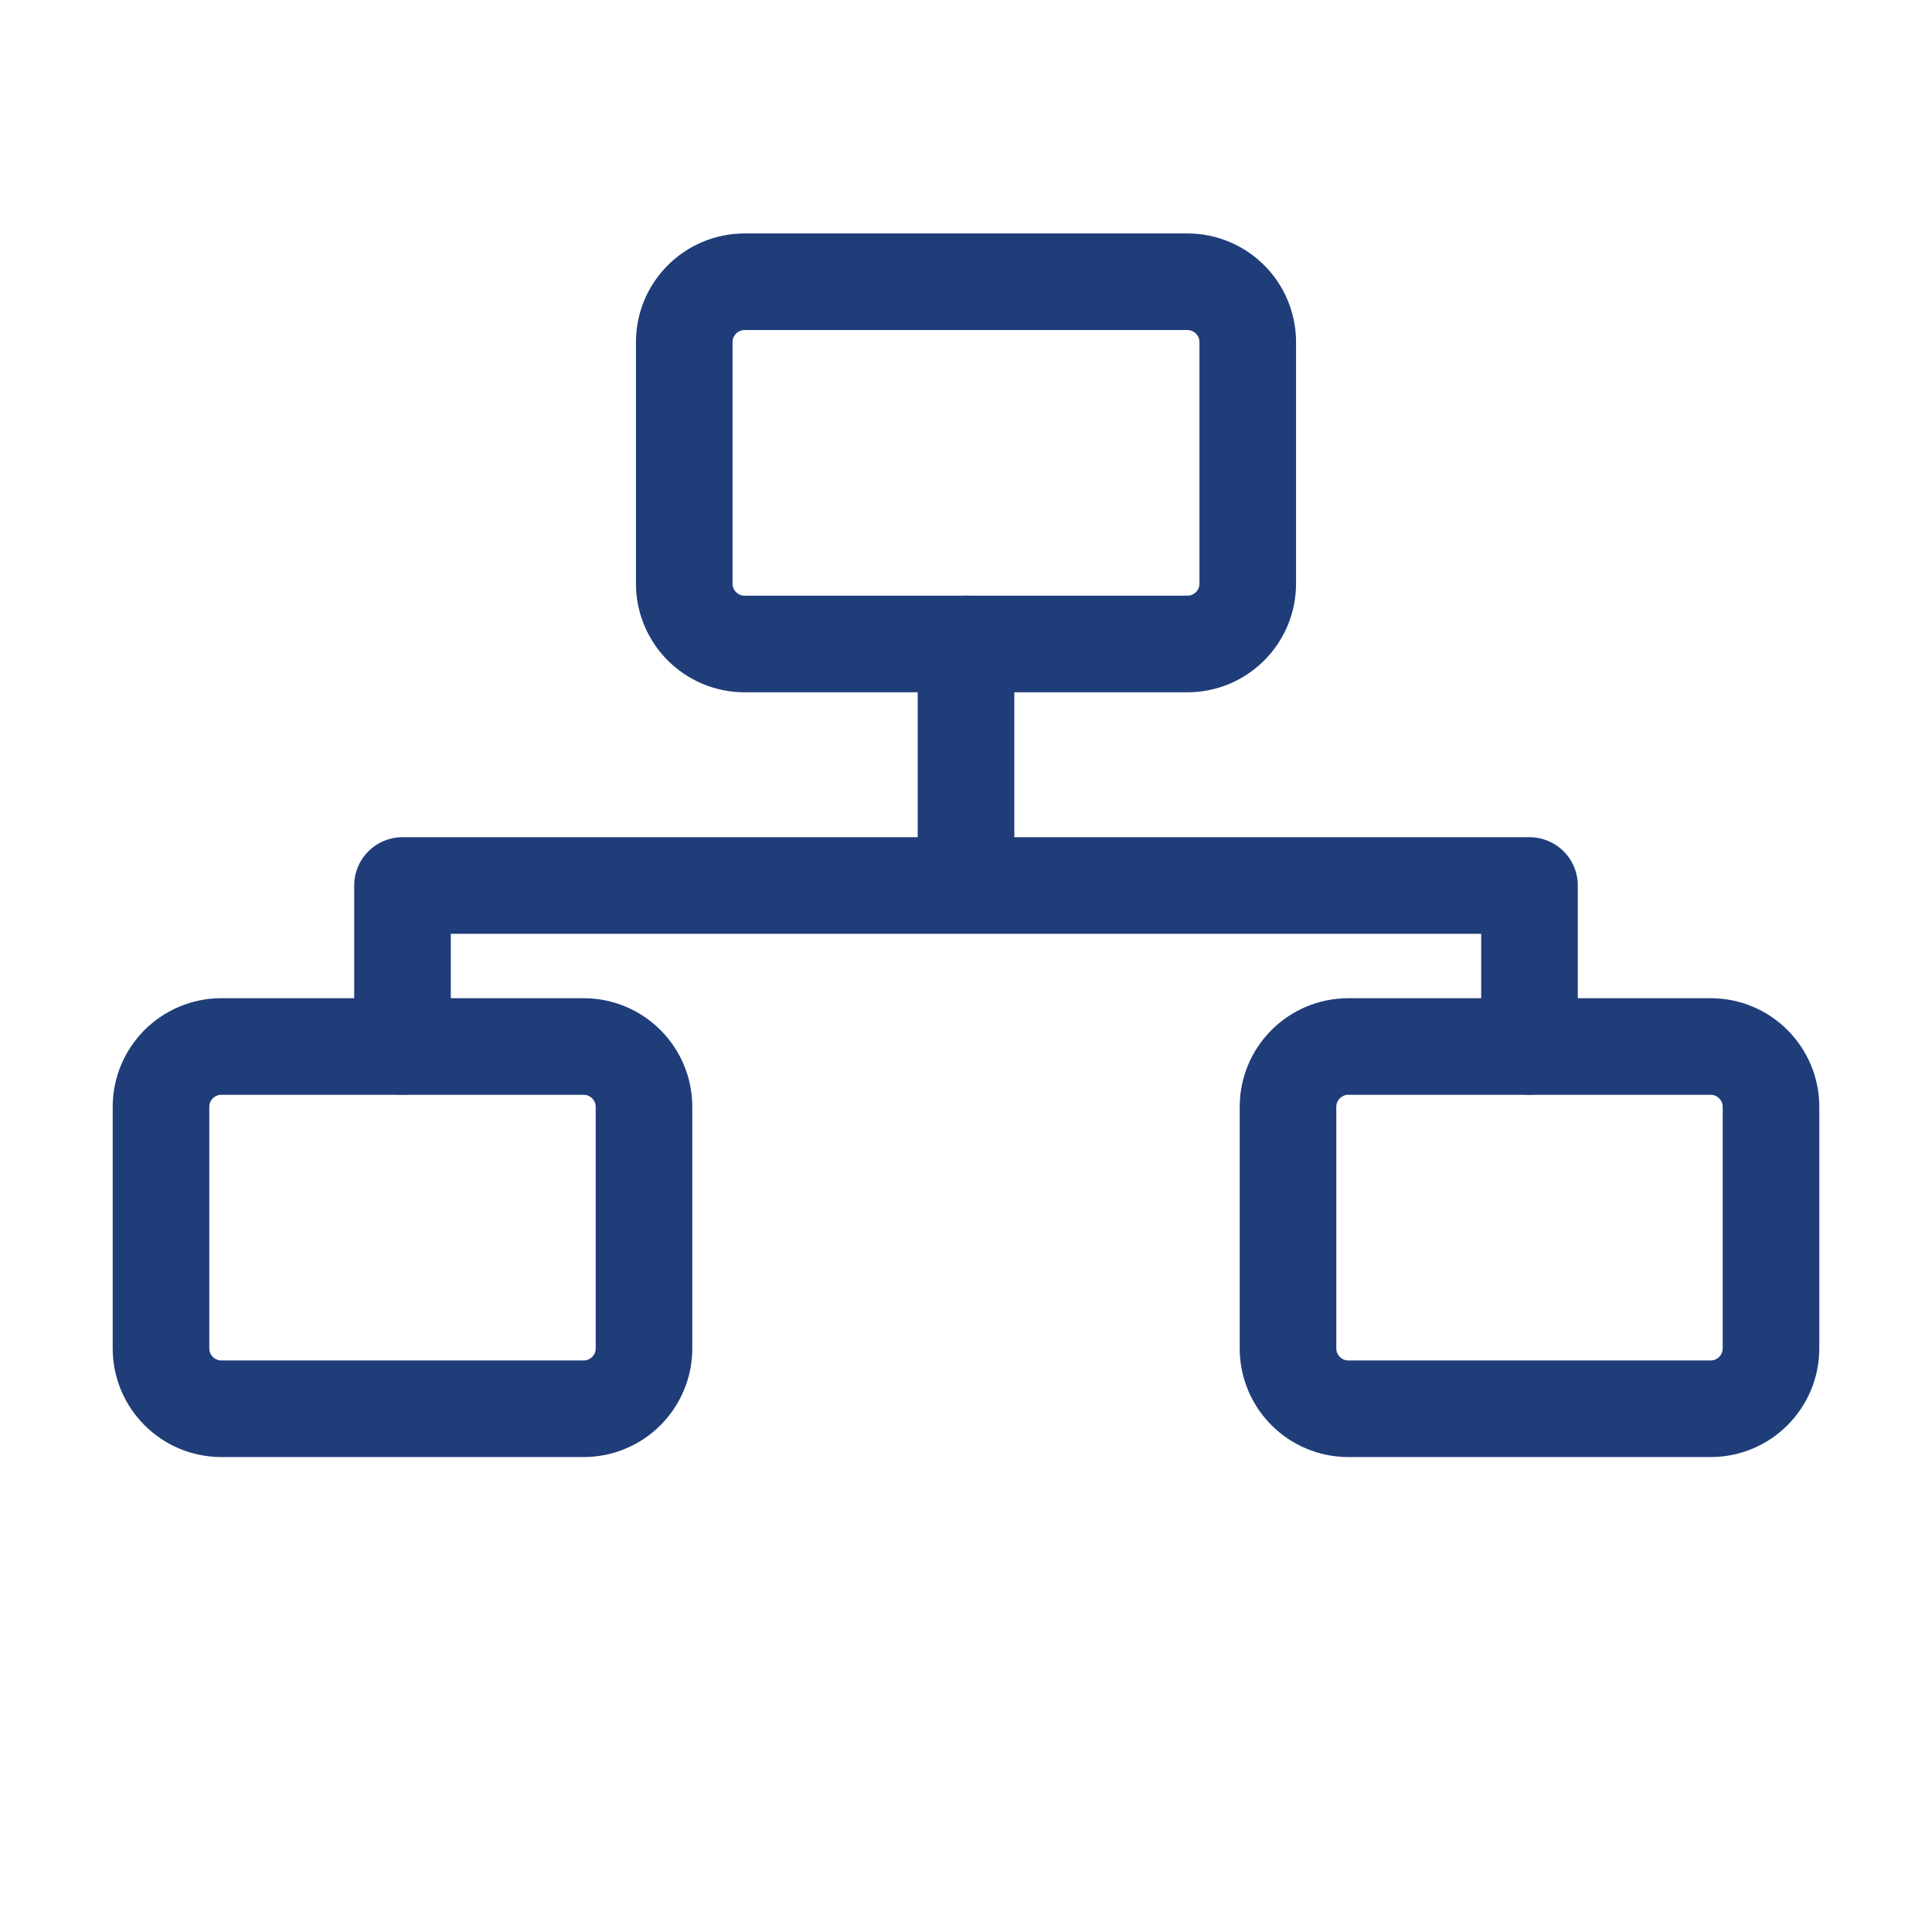
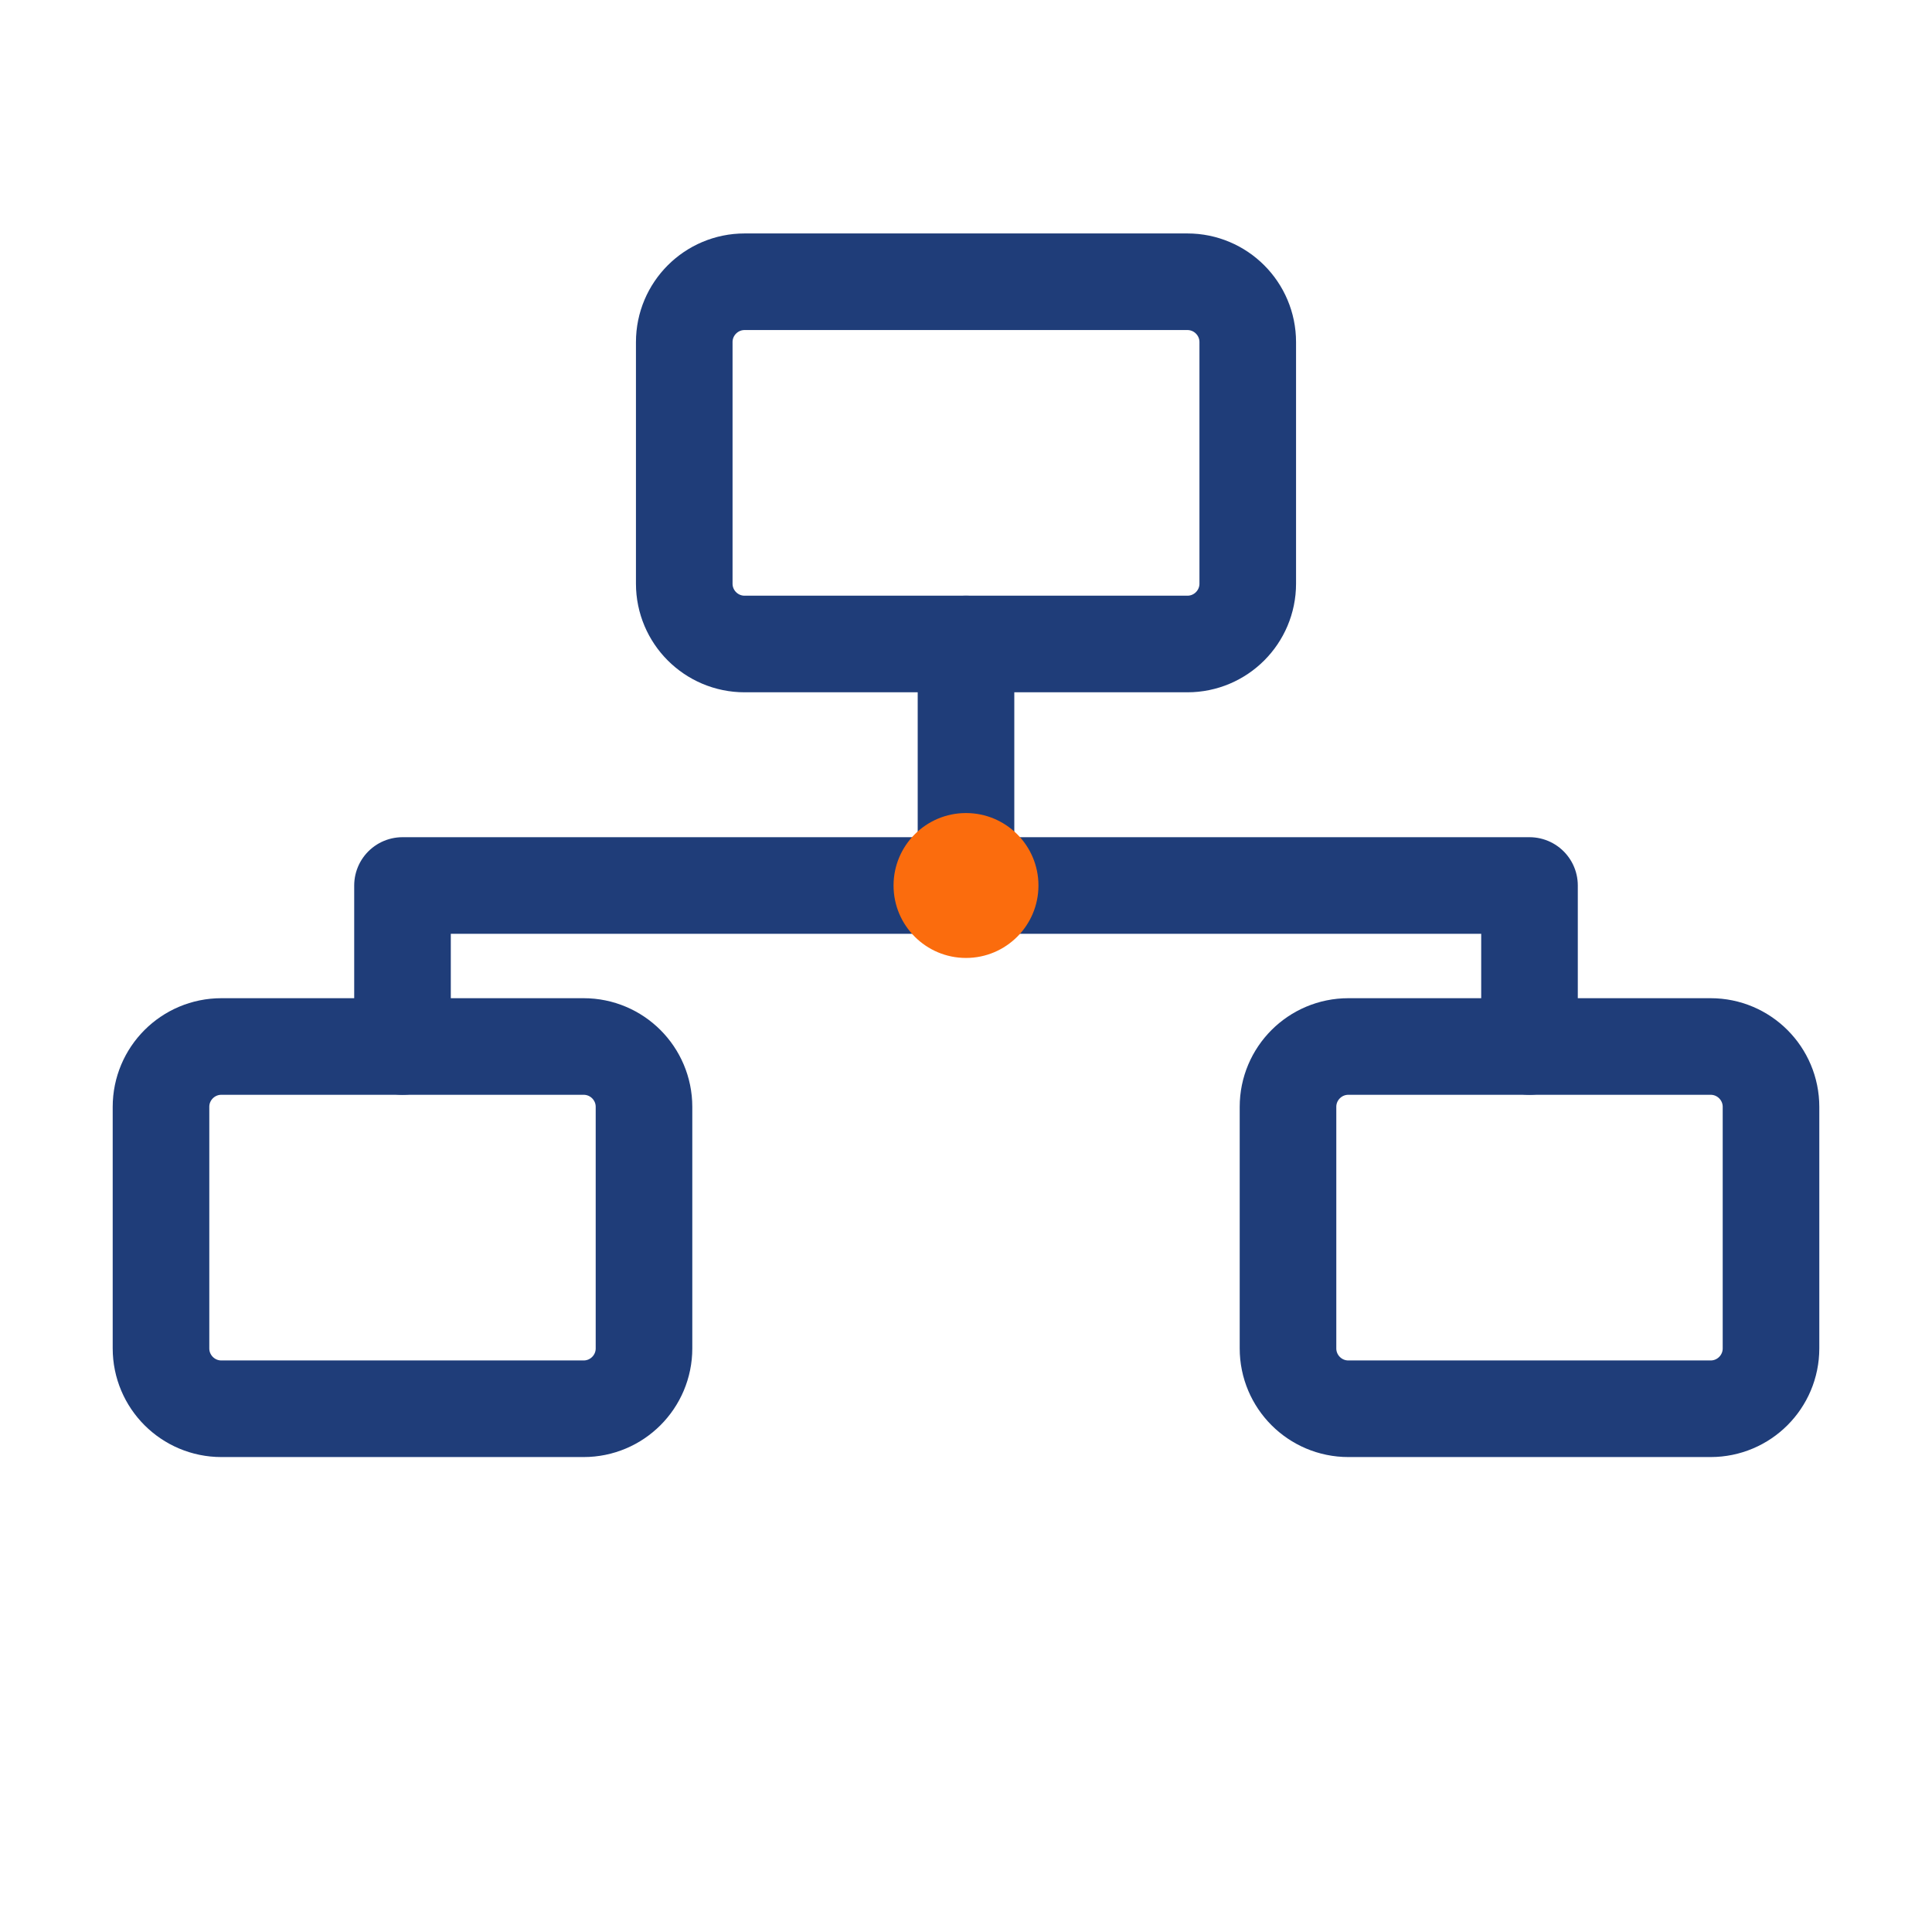
<svg xmlns="http://www.w3.org/2000/svg" width="70" height="70" viewBox="0 0 48 48" fill="none">
  <g stroke="#1f3d79" stroke-width="2.4" stroke-linecap="round" stroke-linejoin="round" fill="none">
    <rect x="17" y="7" width="14" height="9" rx="1.5" />
    <path d="M24 16 V22 M24 22 H10 M24 22 H38 M10 22 V26 M38 22 V26" />
    <rect x="4" y="26" width="12" height="9" rx="1.5" />
    <rect x="32" y="26" width="12" height="9" rx="1.5" />
+     <circle cx="24" cy="22" r="1.8" fill="#fb6c0d" stroke="none" />
  </g>
</svg>
